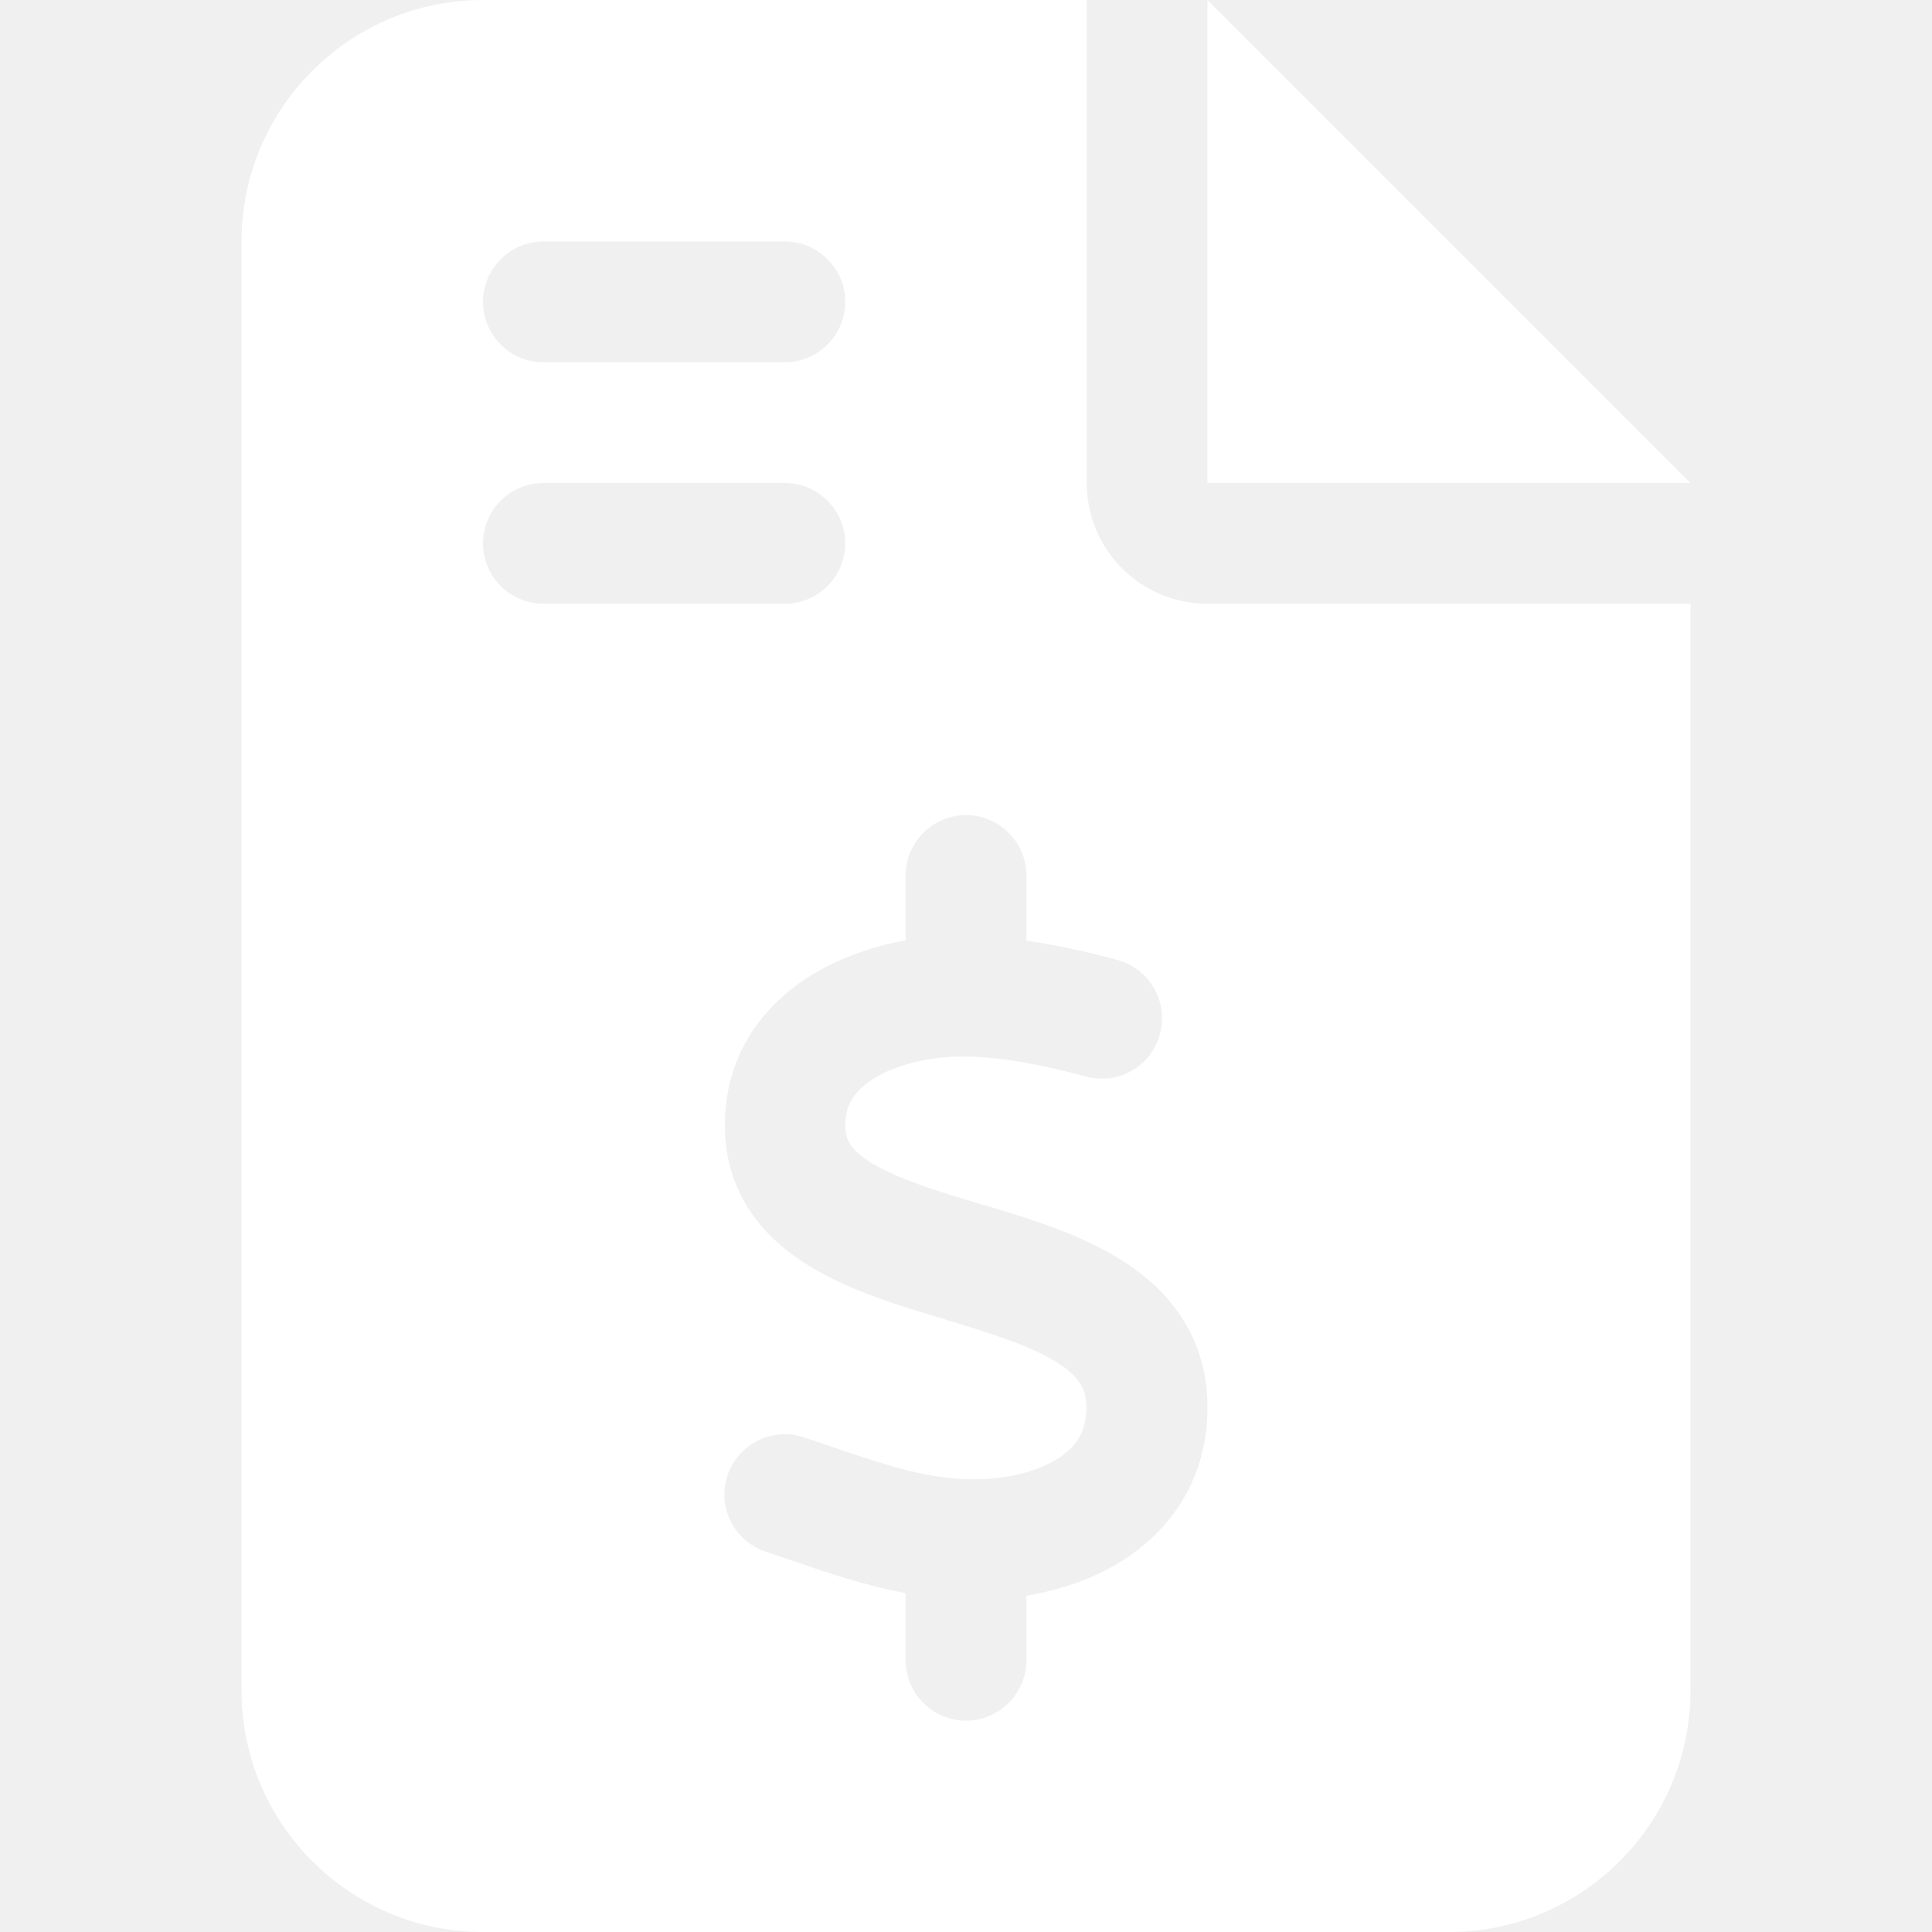
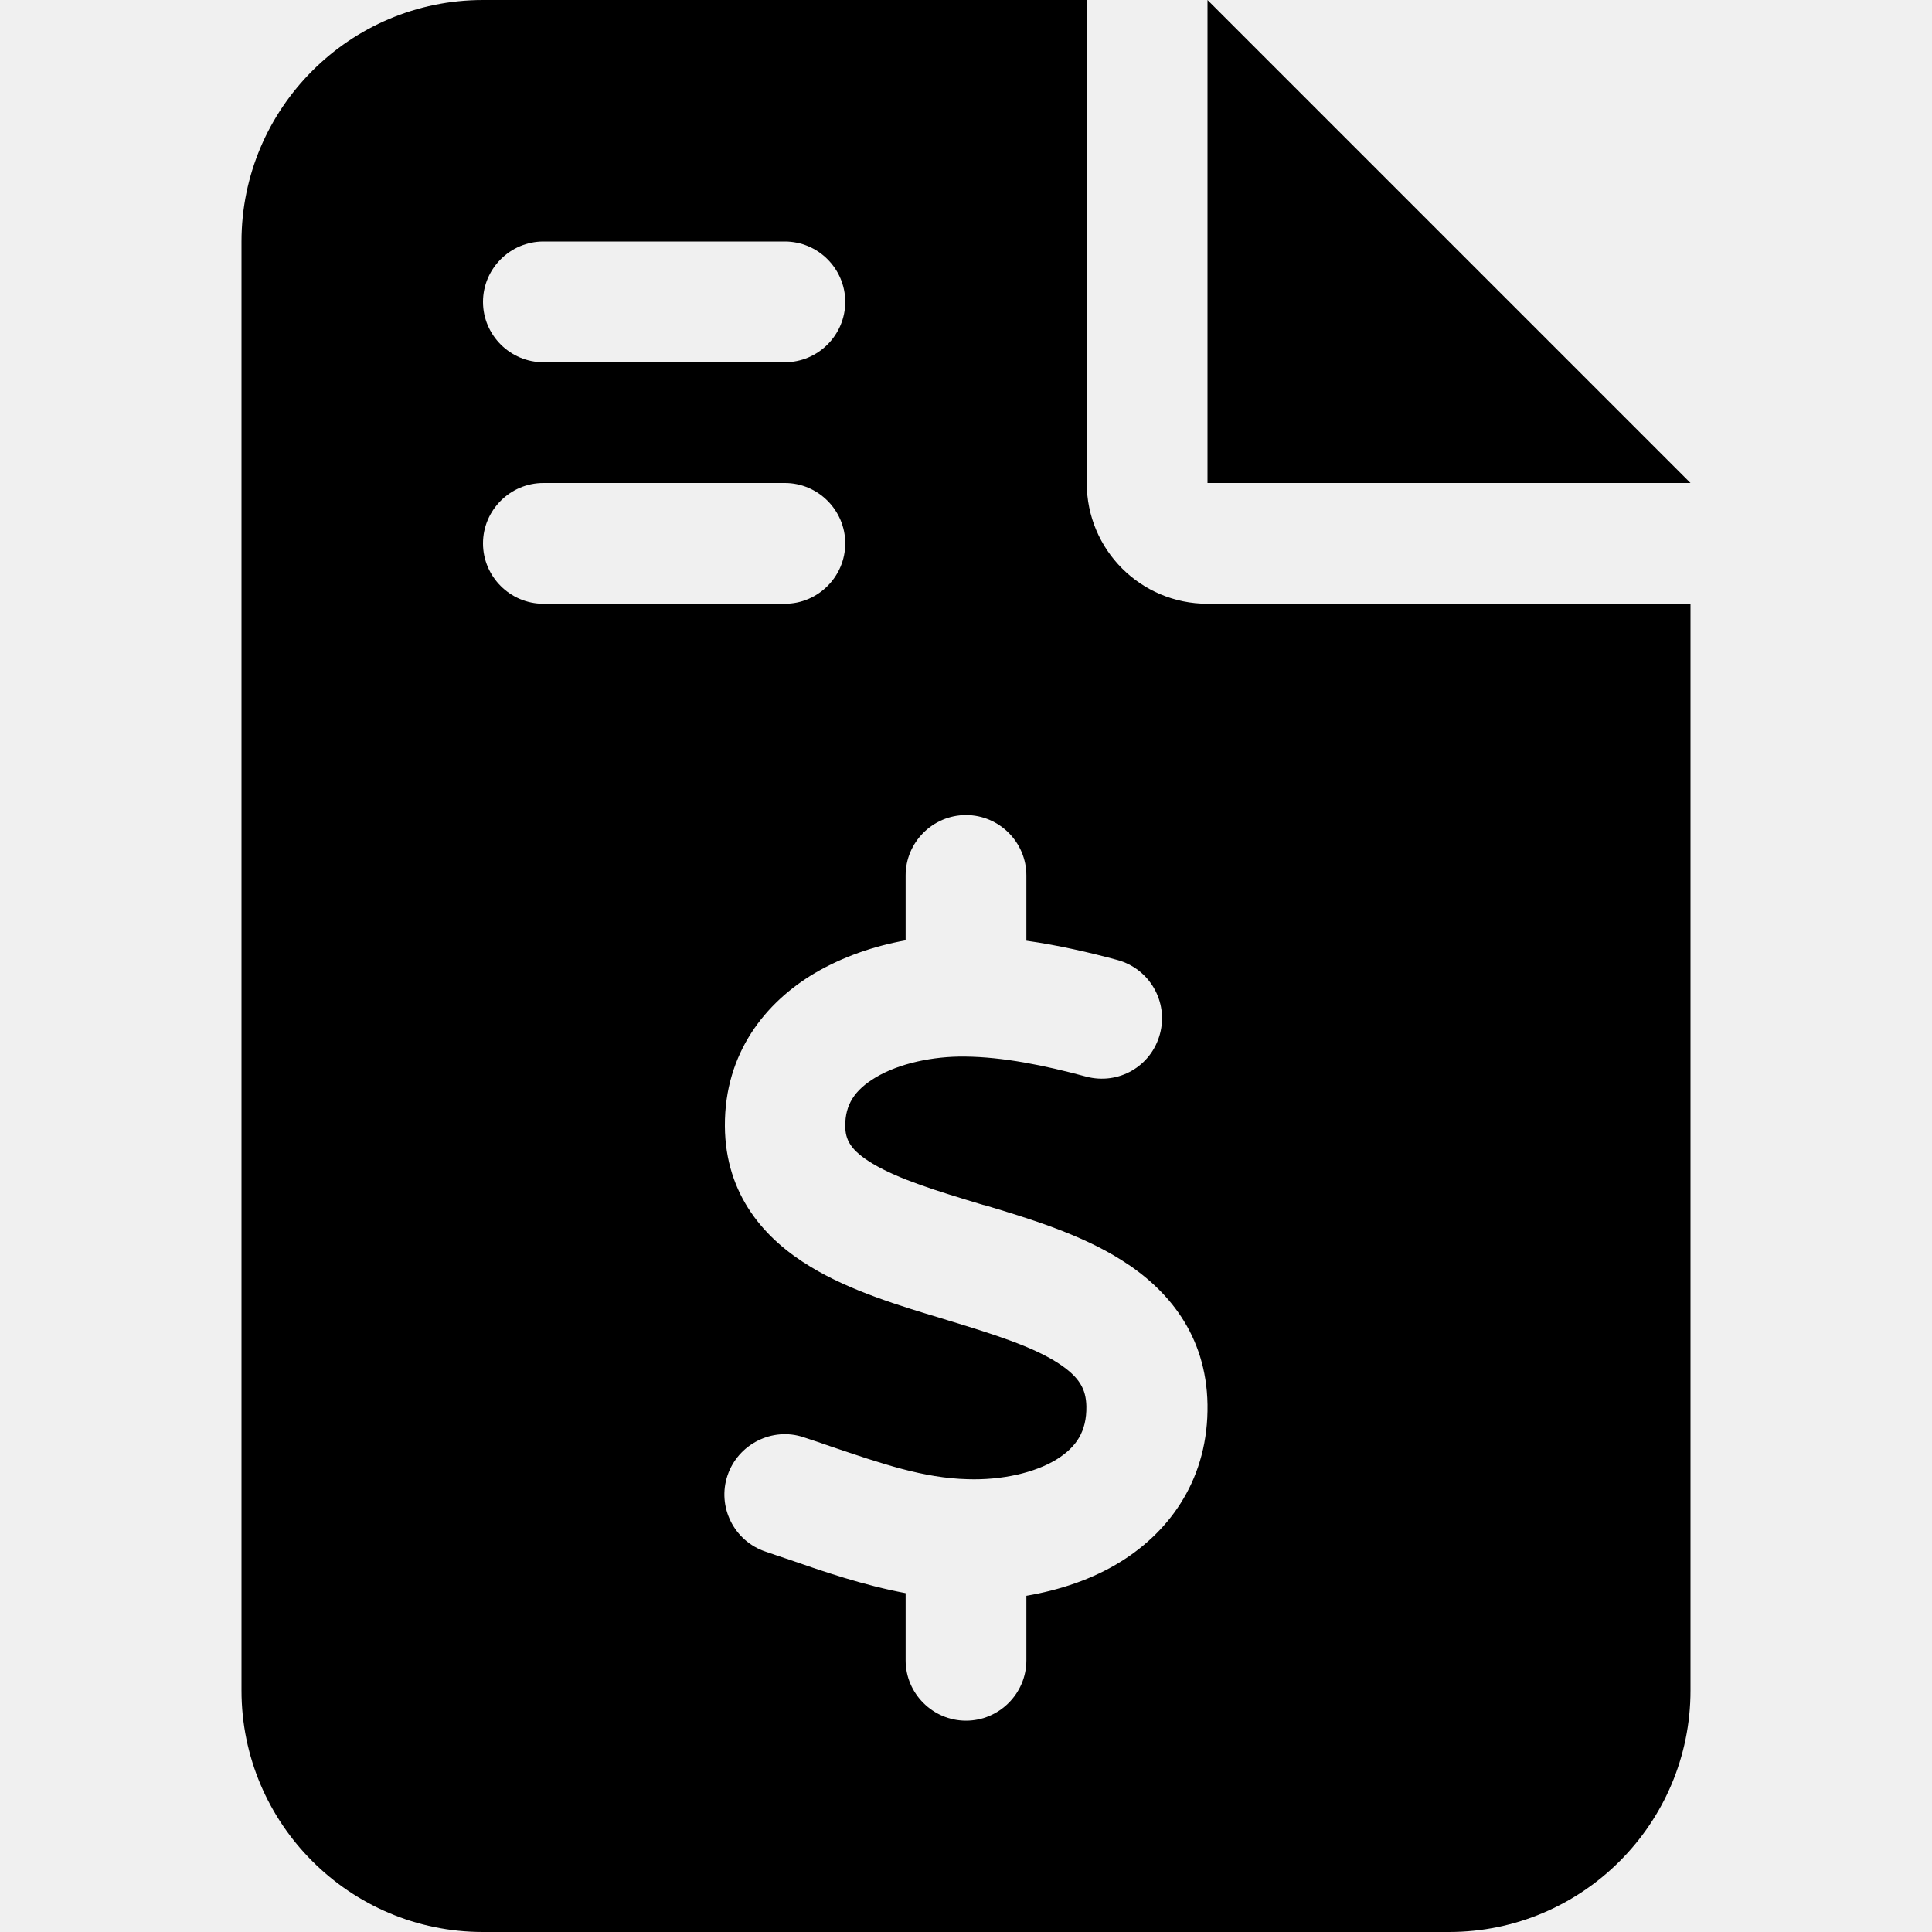
<svg xmlns="http://www.w3.org/2000/svg" viewBox="0 0 384 512" width="20" height="20">
-   <path d="M64 0C28.7 0 0 28.7 0 64V448c0 35.3 28.7 64 64 64H320c35.3 0 64-28.7 64-64V160H256c-17.7 0-32-14.3-32-32V0H64zM256 0V128H384L256 0zM64 80c0-8.8 7.2-16 16-16h64c8.8 0 16 7.2 16 16s-7.2 16-16 16H80c-8.8 0-16-7.2-16-16zm0 64c0-8.8 7.2-16 16-16h64c8.8 0 16 7.2 16 16s-7.2 16-16 16H80c-8.8 0-16-7.2-16-16zm128 72c8.8 0 16 7.2 16 16v17.3c8.5 1.2 16.7 3.1 24.1 5.1c8.5 2.3 13.6 11 11.3 19.6s-11 13.6-19.6 11.3c-11.1-3-22-5.2-32.1-5.3c-8.4-.1-17.4 1.8-23.6 5.5c-5.7 3.4-8.1 7.3-8.1 12.8c0 3.7 1.3 6.5 7.3 10.1c6.9 4.1 16.6 7.1 29.2 10.9l.5 .1 0 0 0 0c11.3 3.4 25.3 7.6 36.3 14.6c12.1 7.6 22.4 19.7 22.7 38.2c.3 19.3-9.6 33.3-22.9 41.6c-7.7 4.8-16.4 7.6-25.1 9.1V440c0 8.8-7.2 16-16 16s-16-7.2-16-16V422.2c-11.2-2.1-21.7-5.7-30.9-8.9l0 0 0 0c-2.1-.7-4.2-1.4-6.2-2.1c-8.4-2.8-12.9-11.9-10.1-20.2s11.9-12.9 20.2-10.1c2.5 .8 4.8 1.6 7.1 2.4l0 0 0 0 0 0c13.6 4.6 24.6 8.4 36.3 8.7c9.1 .3 17.9-1.7 23.7-5.3c5.1-3.2 7.9-7.3 7.8-14c-.1-4.6-1.8-7.8-7.7-11.6c-6.8-4.3-16.5-7.4-29-11.2l-1.6-.5 0 0c-11-3.3-24.3-7.3-34.8-13.7c-12-7.2-22.6-18.9-22.7-37.3c-.1-19.4 10.8-32.8 23.8-40.5c7.5-4.4 15.8-7.2 24.1-8.7V232c0-8.8 7.2-16 16-16z" fill="#fff" />
+   <path d="M64 0C28.7 0 0 28.7 0 64V448c0 35.3 28.7 64 64 64H320c35.3 0 64-28.7 64-64V160H256c-17.7 0-32-14.3-32-32V0H64zM256 0V128H384L256 0zM64 80c0-8.8 7.2-16 16-16h64c8.8 0 16 7.2 16 16s-7.2 16-16 16H80c-8.8 0-16-7.2-16-16zm0 64c0-8.8 7.2-16 16-16h64c8.8 0 16 7.2 16 16s-7.2 16-16 16H80c-8.8 0-16-7.2-16-16zm128 72c8.8 0 16 7.2 16 16v17.3c8.5 1.2 16.7 3.1 24.1 5.1c8.5 2.3 13.6 11 11.3 19.6s-11 13.6-19.6 11.3c-11.1-3-22-5.2-32.1-5.3c-8.4-.1-17.4 1.8-23.6 5.5c-5.7 3.4-8.1 7.3-8.1 12.8c0 3.7 1.3 6.5 7.3 10.1c6.9 4.1 16.6 7.1 29.2 10.9l.5 .1 0 0 0 0c11.3 3.4 25.3 7.6 36.3 14.6c12.1 7.6 22.4 19.7 22.7 38.2c.3 19.3-9.6 33.3-22.9 41.6c-7.7 4.8-16.4 7.6-25.1 9.1V440c0 8.8-7.2 16-16 16s-16-7.2-16-16V422.2c-11.2-2.1-21.7-5.7-30.9-8.9l0 0 0 0c-2.1-.7-4.2-1.4-6.2-2.1c-8.4-2.8-12.9-11.9-10.1-20.2s11.9-12.9 20.2-10.1c2.5 .8 4.8 1.6 7.1 2.4l0 0 0 0 0 0c13.6 4.6 24.6 8.4 36.3 8.7c9.1 .3 17.9-1.7 23.7-5.3c5.1-3.2 7.9-7.3 7.8-14c-.1-4.6-1.8-7.8-7.7-11.6c-6.8-4.3-16.5-7.4-29-11.2l-1.6-.5 0 0c-11-3.3-24.3-7.3-34.8-13.7c-12-7.2-22.6-18.9-22.7-37.3c-.1-19.4 10.8-32.8 23.8-40.5c7.5-4.4 15.8-7.2 24.1-8.7V232c0-8.8 7.2-16 16-16z" fill="#000000" />
</svg>
